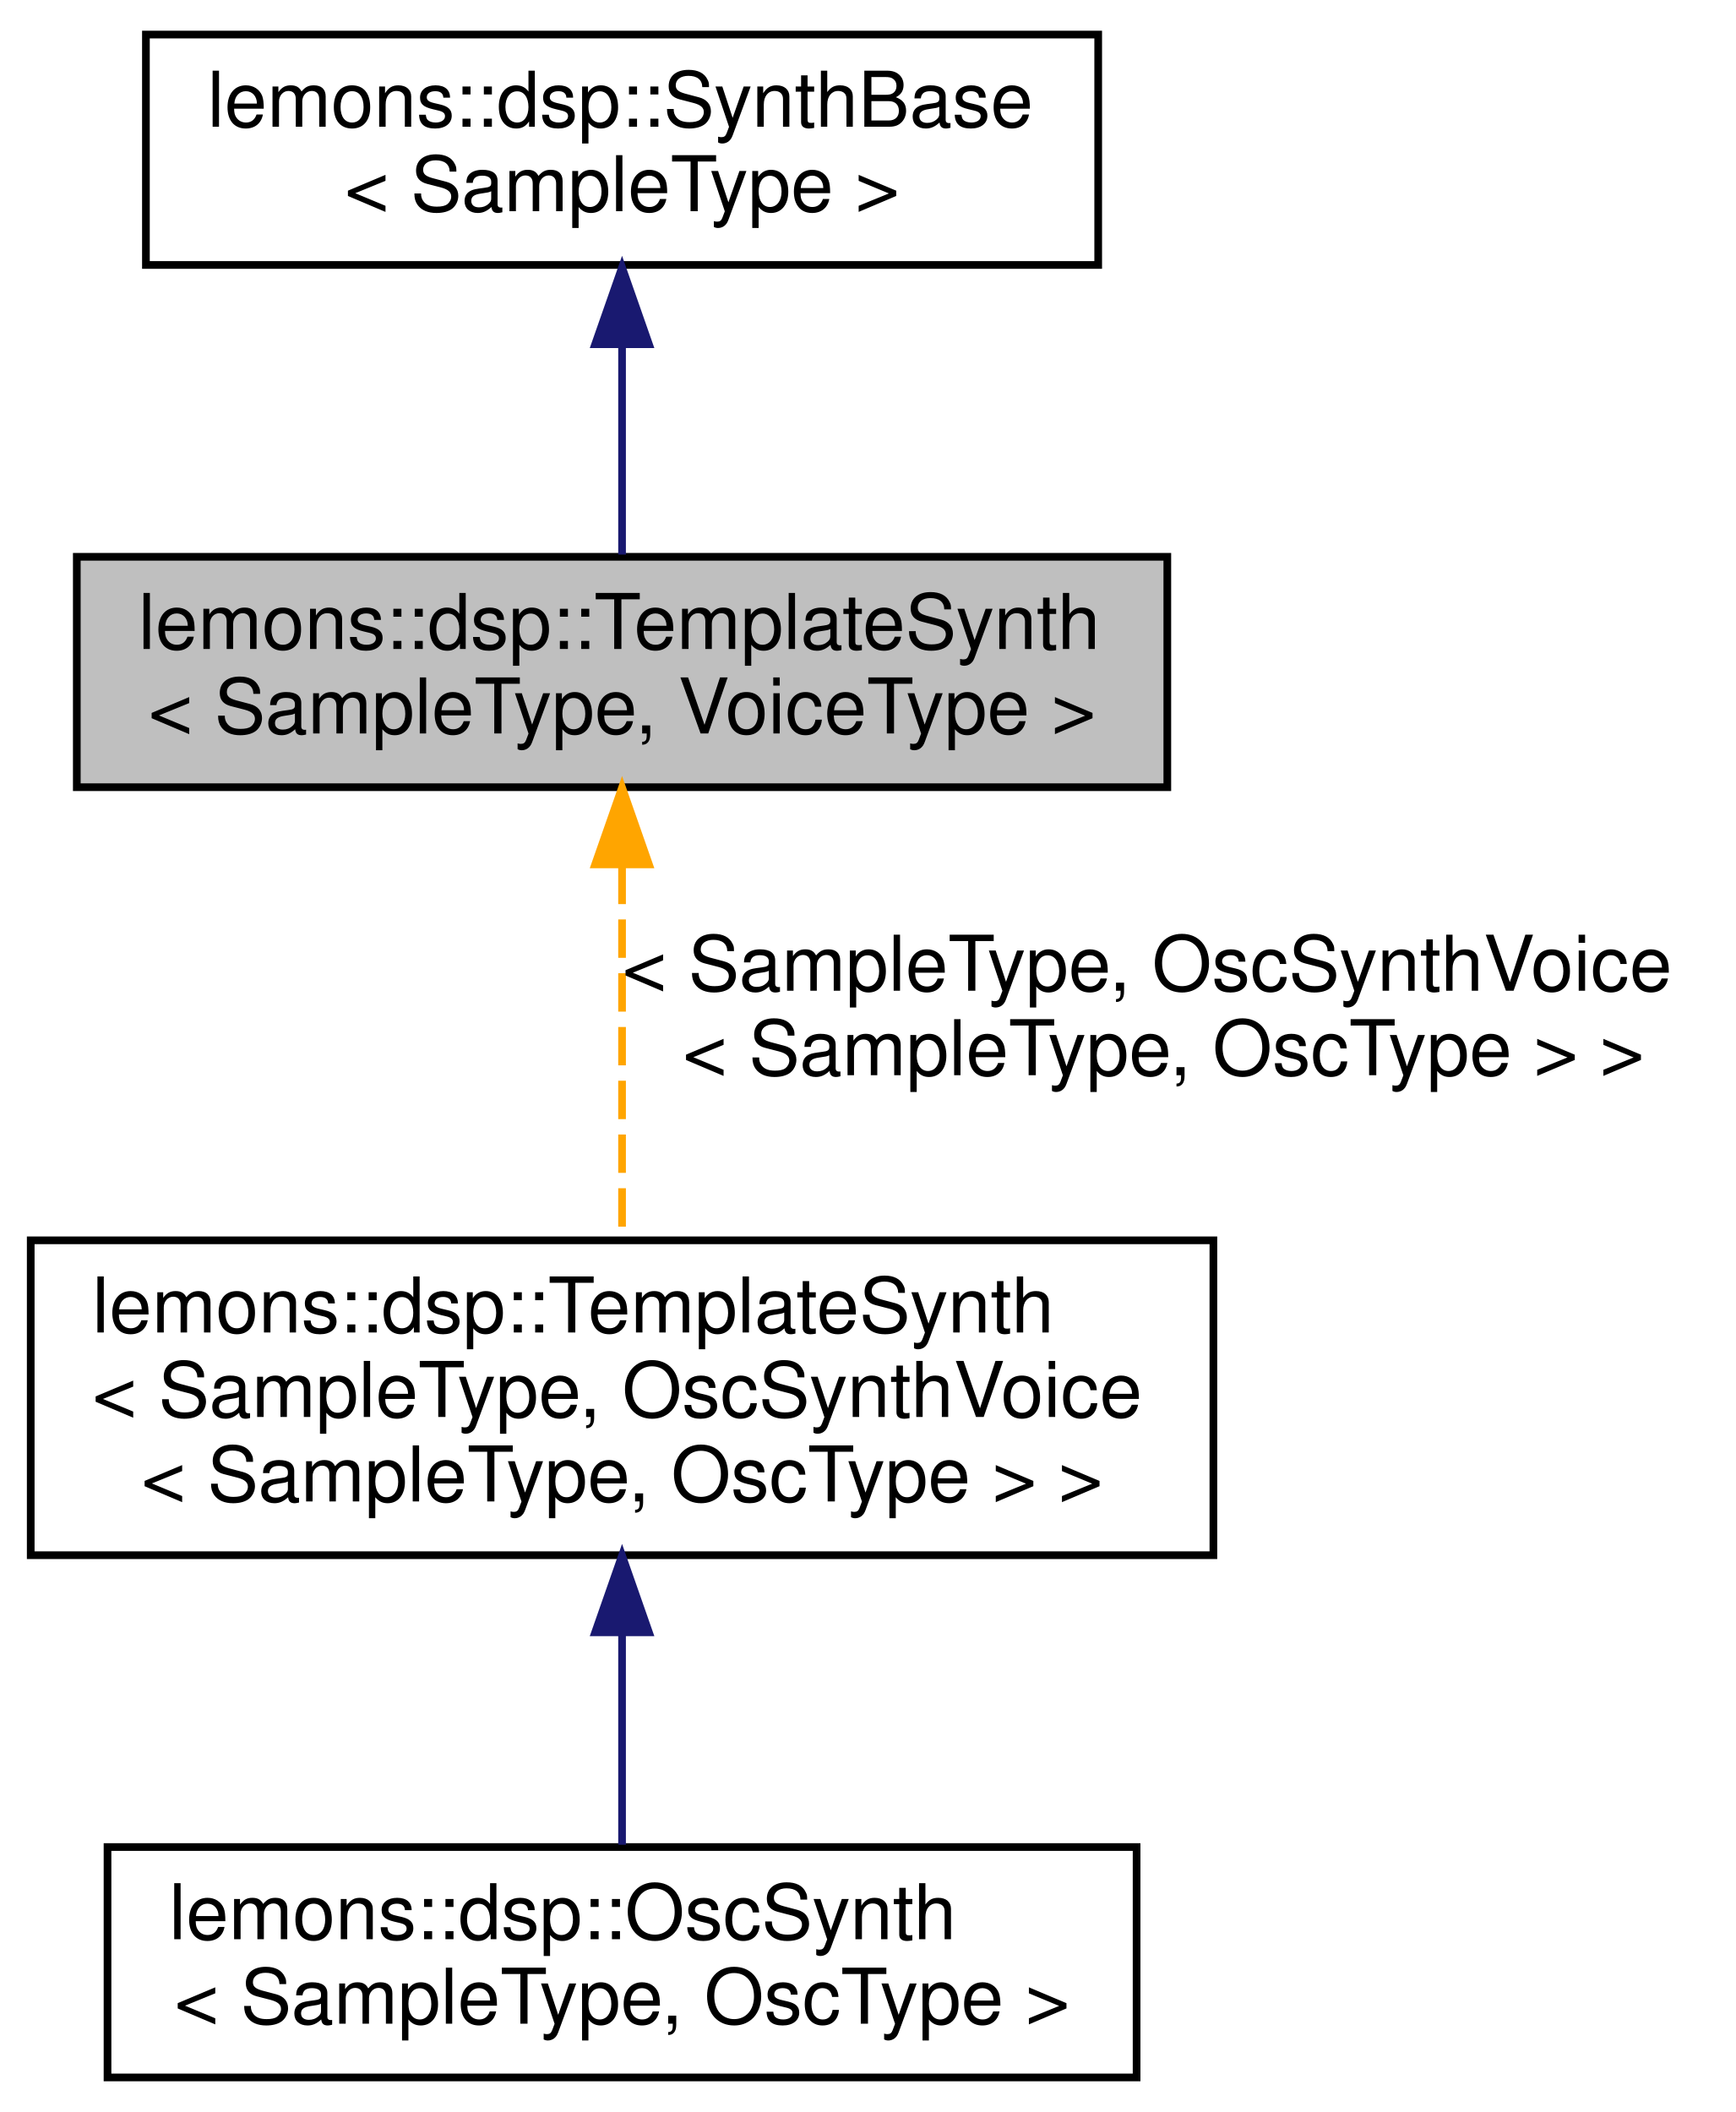
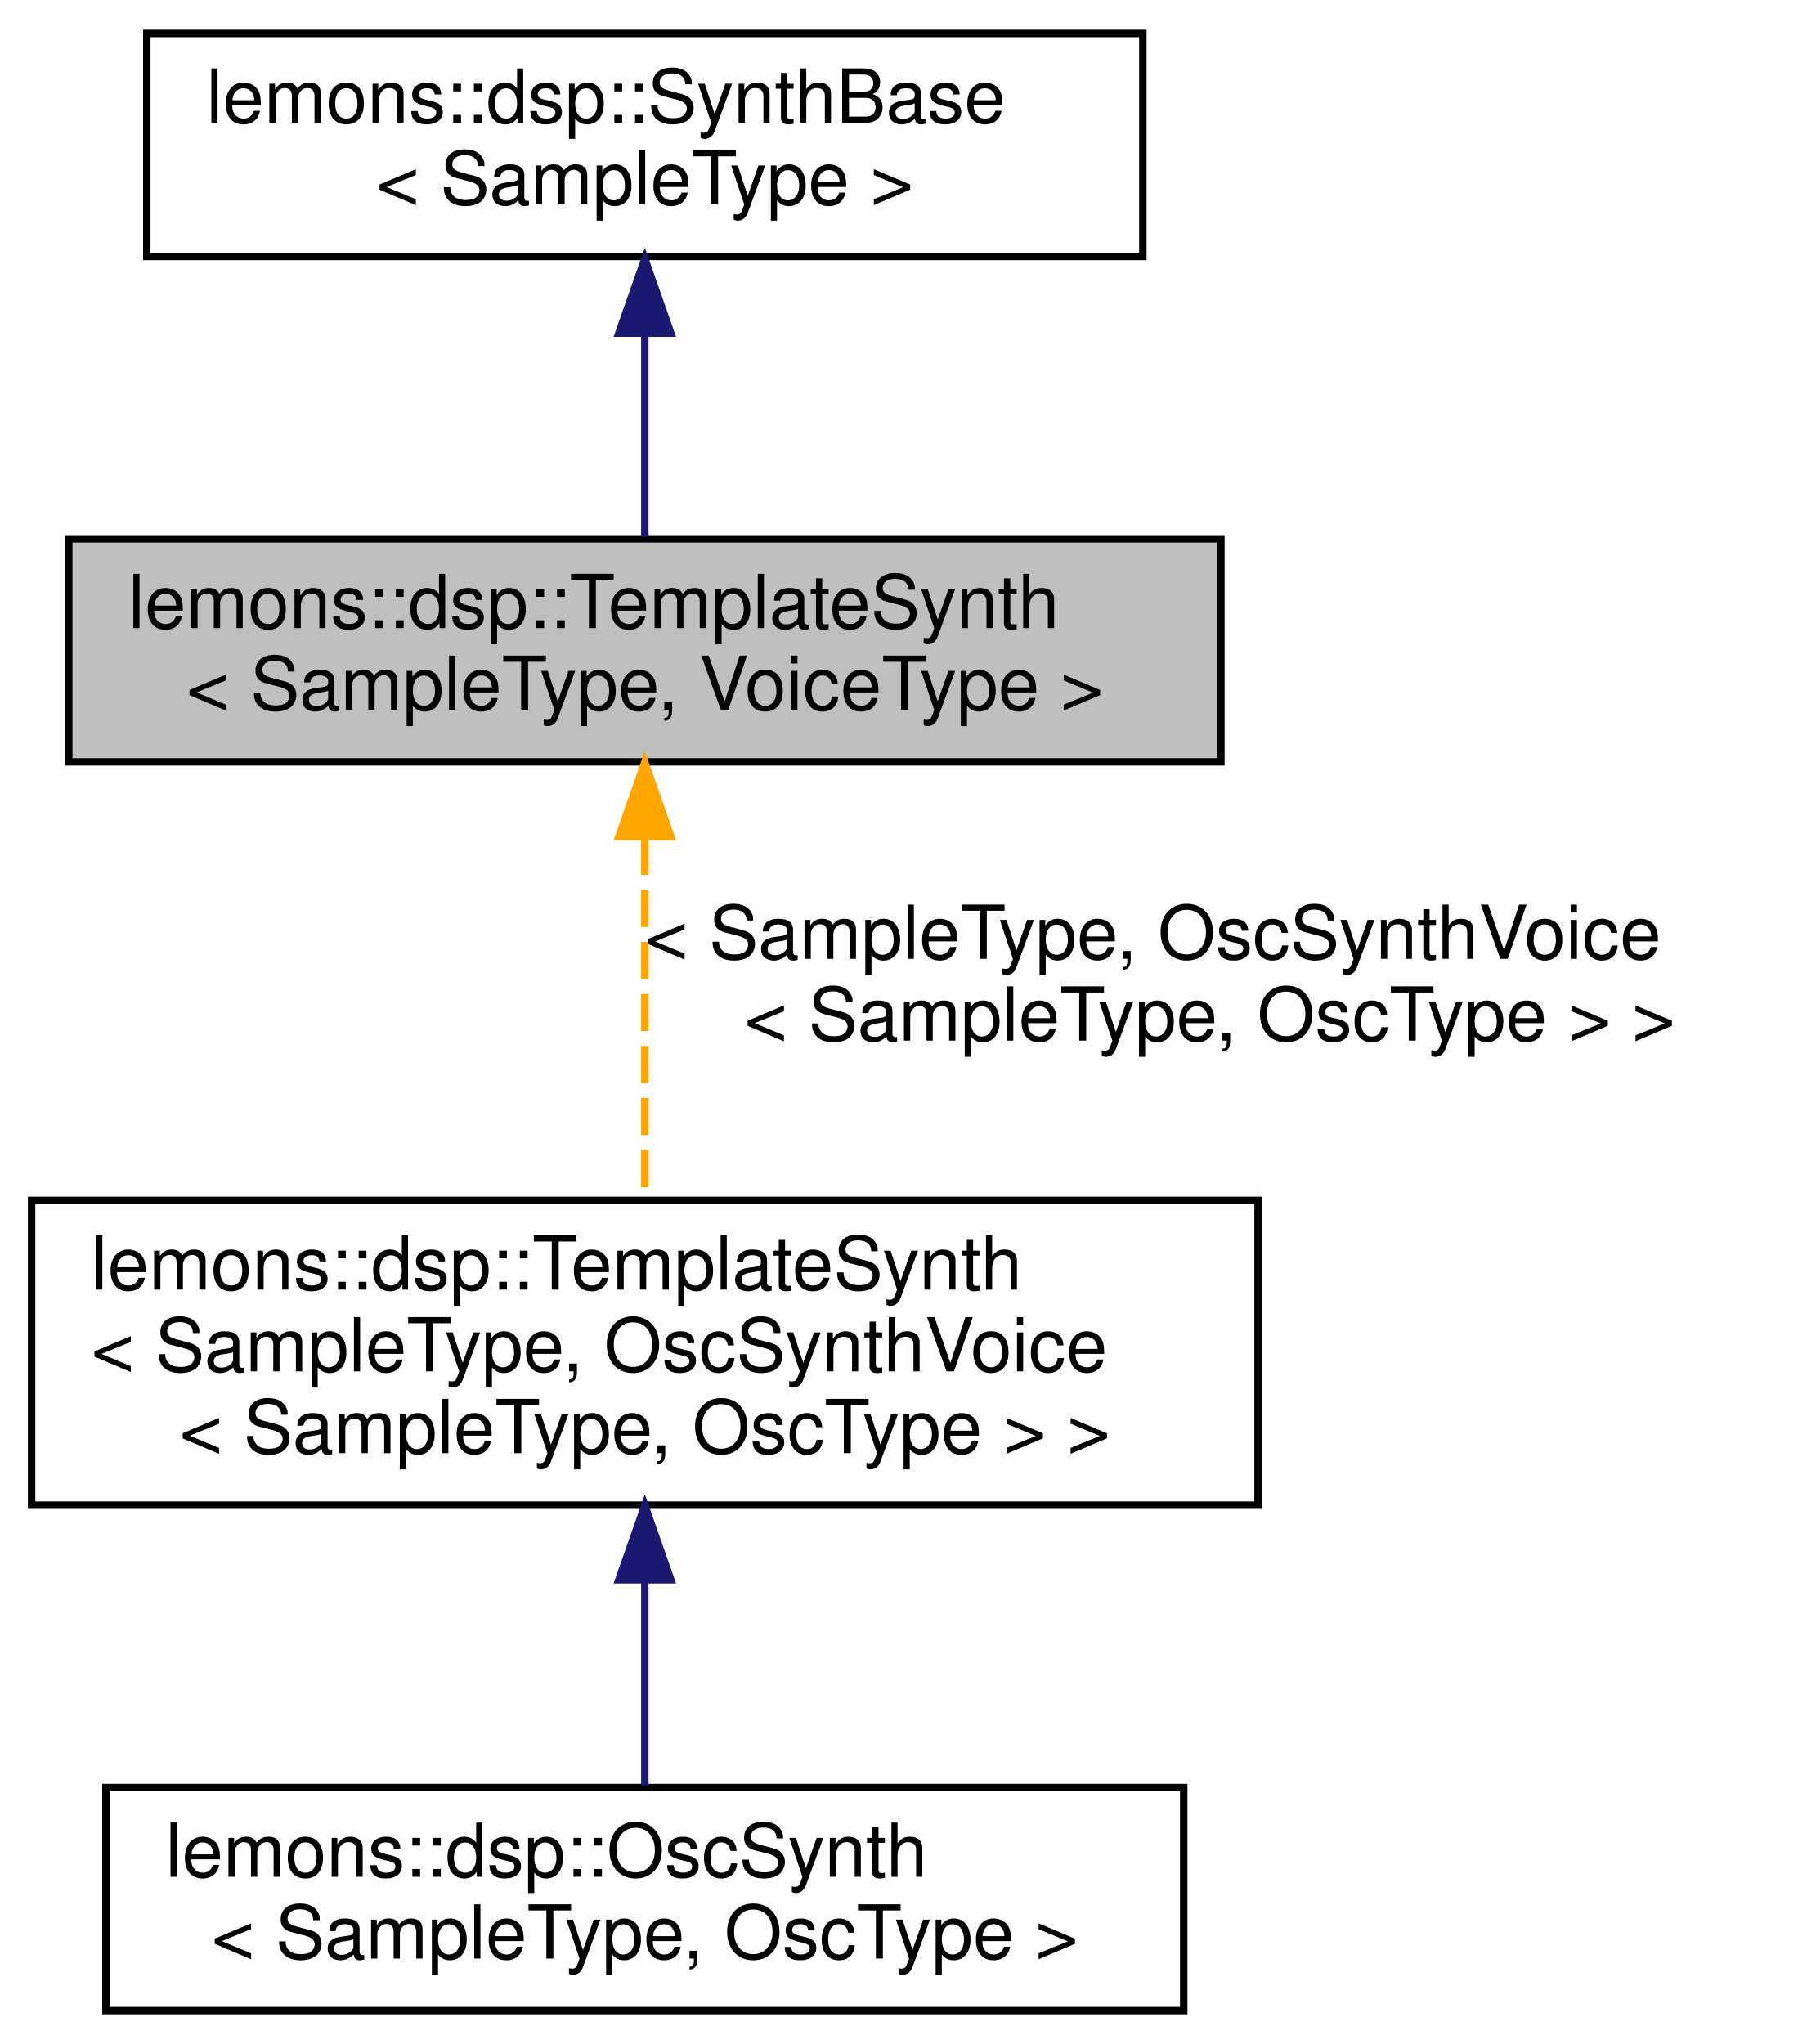
- <svg xmlns="http://www.w3.org/2000/svg" xmlns:xlink="http://www.w3.org/1999/xlink" width="226pt" height="275pt" viewBox="0.00 0.00 226.00 275.00">
+ <svg xmlns="http://www.w3.org/2000/svg" xmlns:xlink="http://www.w3.org/1999/xlink" width="243pt" height="275pt" viewBox="0.00 0.00 242.50 275.00">
  <g id="graph0" class="graph" transform="scale(1 1) rotate(0) translate(4 271)">
    <g id="node1" class="node">
      <g id="a_node1">
        <a xlink:title=" ">
-           <polygon fill="#bfbfbf" stroke="black" points="6,-168.5 6,-198.5 148,-198.5 148,-168.5 6,-168.5" />
-           <text text-anchor="start" x="14" y="-186.5" font-family="Helvetica,sans-Serif" font-size="10.00">lemons::dsp::TemplateSynth</text>
-           <text text-anchor="middle" x="77" y="-175.5" font-family="Helvetica,sans-Serif" font-size="10.00">&lt; SampleType, VoiceType &gt;</text>
+           <polygon fill="#bfbfbf" stroke="black" points="5,-168.5 5,-198.5 160,-198.5 160,-168.5 5,-168.5" />
+           <text text-anchor="start" x="13" y="-186.5" font-family="Helvetica,sans-Serif" font-size="10.00">lemons::dsp::TemplateSynth</text>
+           <text text-anchor="middle" x="82.5" y="-175.5" font-family="Helvetica,sans-Serif" font-size="10.00">&lt; SampleType, VoiceType &gt;</text>
        </a>
      </g>
    </g>
    <g id="node3" class="node">
      <g id="a_node3">
        <a xlink:href="structlemons_1_1dsp_1_1TemplateSynth.html" target="_top" xlink:title=" ">
-           <polygon fill="none" stroke="black" points="0,-68.5 0,-109.5 154,-109.5 154,-68.5 0,-68.5" />
+           <polygon fill="none" stroke="black" points="0,-68.5 0,-109.5 165,-109.5 165,-68.5 0,-68.5" />
          <text text-anchor="start" x="8" y="-97.5" font-family="Helvetica,sans-Serif" font-size="10.00">lemons::dsp::TemplateSynth</text>
          <text text-anchor="start" x="8" y="-86.5" font-family="Helvetica,sans-Serif" font-size="10.00">&lt; SampleType, OscSynthVoice</text>
-           <text text-anchor="middle" x="77" y="-75.5" font-family="Helvetica,sans-Serif" font-size="10.00">&lt; SampleType, OscType &gt; &gt;</text>
+           <text text-anchor="middle" x="82.5" y="-75.5" font-family="Helvetica,sans-Serif" font-size="10.00">&lt; SampleType, OscType &gt; &gt;</text>
        </a>
      </g>
    </g>
    <g id="edge2" class="edge">
-       <path fill="none" stroke="orange" stroke-dasharray="5,2" d="M77,-158.28C77,-143.14 77,-123.88 77,-109.68" />
-       <polygon fill="orange" stroke="orange" points="73.5,-158.45 77,-168.45 80.5,-158.45 73.5,-158.45" />
-       <text text-anchor="start" x="77" y="-142" font-family="Helvetica,sans-Serif" font-size="10.00"> &lt; SampleType, OscSynthVoice</text>
-       <text text-anchor="middle" x="147.5" y="-131" font-family="Helvetica,sans-Serif" font-size="10.00">&lt; SampleType, OscType &gt; &gt;</text>
+       <path fill="none" stroke="orange" stroke-dasharray="5,2" d="M82.5,-158.28C82.5,-143.14 82.5,-123.88 82.5,-109.68" />
+       <polygon fill="orange" stroke="orange" points="79,-158.45 82.5,-168.45 86,-158.45 79,-158.45" />
+       <text text-anchor="start" x="82.5" y="-142" font-family="Helvetica,sans-Serif" font-size="10.00"> &lt; SampleType, OscSynthVoice</text>
+       <text text-anchor="middle" x="158.5" y="-131" font-family="Helvetica,sans-Serif" font-size="10.00">&lt; SampleType, OscType &gt; &gt;</text>
    </g>
    <g id="node2" class="node">
      <g id="a_node2">
        <a xlink:href="classlemons_1_1dsp_1_1SynthBase.html" target="_top" xlink:title=" ">
-           <polygon fill="none" stroke="black" points="15,-236.5 15,-266.5 139,-266.5 139,-236.5 15,-236.5" />
-           <text text-anchor="start" x="23" y="-254.5" font-family="Helvetica,sans-Serif" font-size="10.00">lemons::dsp::SynthBase</text>
-           <text text-anchor="middle" x="77" y="-243.5" font-family="Helvetica,sans-Serif" font-size="10.00">&lt; SampleType &gt;</text>
+           <polygon fill="none" stroke="black" points="15.5,-236.5 15.5,-266.5 149.5,-266.5 149.5,-236.5 15.5,-236.5" />
+           <text text-anchor="start" x="23.5" y="-254.5" font-family="Helvetica,sans-Serif" font-size="10.00">lemons::dsp::SynthBase</text>
+           <text text-anchor="middle" x="82.5" y="-243.5" font-family="Helvetica,sans-Serif" font-size="10.00">&lt; SampleType &gt;</text>
        </a>
      </g>
    </g>
    <g id="edge1" class="edge">
-       <path fill="none" stroke="midnightblue" d="M77,-226.03C77,-216.86 77,-206.74 77,-198.79" />
-       <polygon fill="midnightblue" stroke="midnightblue" points="73.5,-226.18 77,-236.18 80.5,-226.18 73.5,-226.18" />
+       <path fill="none" stroke="midnightblue" d="M82.5,-226.03C82.5,-216.86 82.5,-206.74 82.5,-198.79" />
+       <polygon fill="midnightblue" stroke="midnightblue" points="79,-226.18 82.5,-236.18 86,-226.18 79,-226.18" />
    </g>
    <g id="node4" class="node">
      <g id="a_node4">
        <a xlink:href="structlemons_1_1dsp_1_1OscSynth.html" target="_top" xlink:title=" ">
-           <polygon fill="none" stroke="black" points="10,-0.5 10,-30.5 144,-30.5 144,-0.5 10,-0.5" />
+           <polygon fill="none" stroke="black" points="10,-0.5 10,-30.5 155,-30.5 155,-0.5 10,-0.5" />
          <text text-anchor="start" x="18" y="-18.5" font-family="Helvetica,sans-Serif" font-size="10.00">lemons::dsp::OscSynth</text>
-           <text text-anchor="middle" x="77" y="-7.5" font-family="Helvetica,sans-Serif" font-size="10.00">&lt; SampleType, OscType &gt;</text>
+           <text text-anchor="middle" x="82.5" y="-7.5" font-family="Helvetica,sans-Serif" font-size="10.00">&lt; SampleType, OscType &gt;</text>
        </a>
      </g>
    </g>
    <g id="edge3" class="edge">
-       <path fill="none" stroke="midnightblue" d="M77,-58.16C77,-48.69 77,-38.65 77,-30.8" />
-       <polygon fill="midnightblue" stroke="midnightblue" points="73.5,-58.46 77,-68.46 80.5,-58.46 73.5,-58.46" />
+       <path fill="none" stroke="midnightblue" d="M82.5,-58.16C82.5,-48.69 82.5,-38.65 82.5,-30.8" />
+       <polygon fill="midnightblue" stroke="midnightblue" points="79,-58.46 82.5,-68.46 86,-58.46 79,-58.46" />
    </g>
  </g>
</svg>
